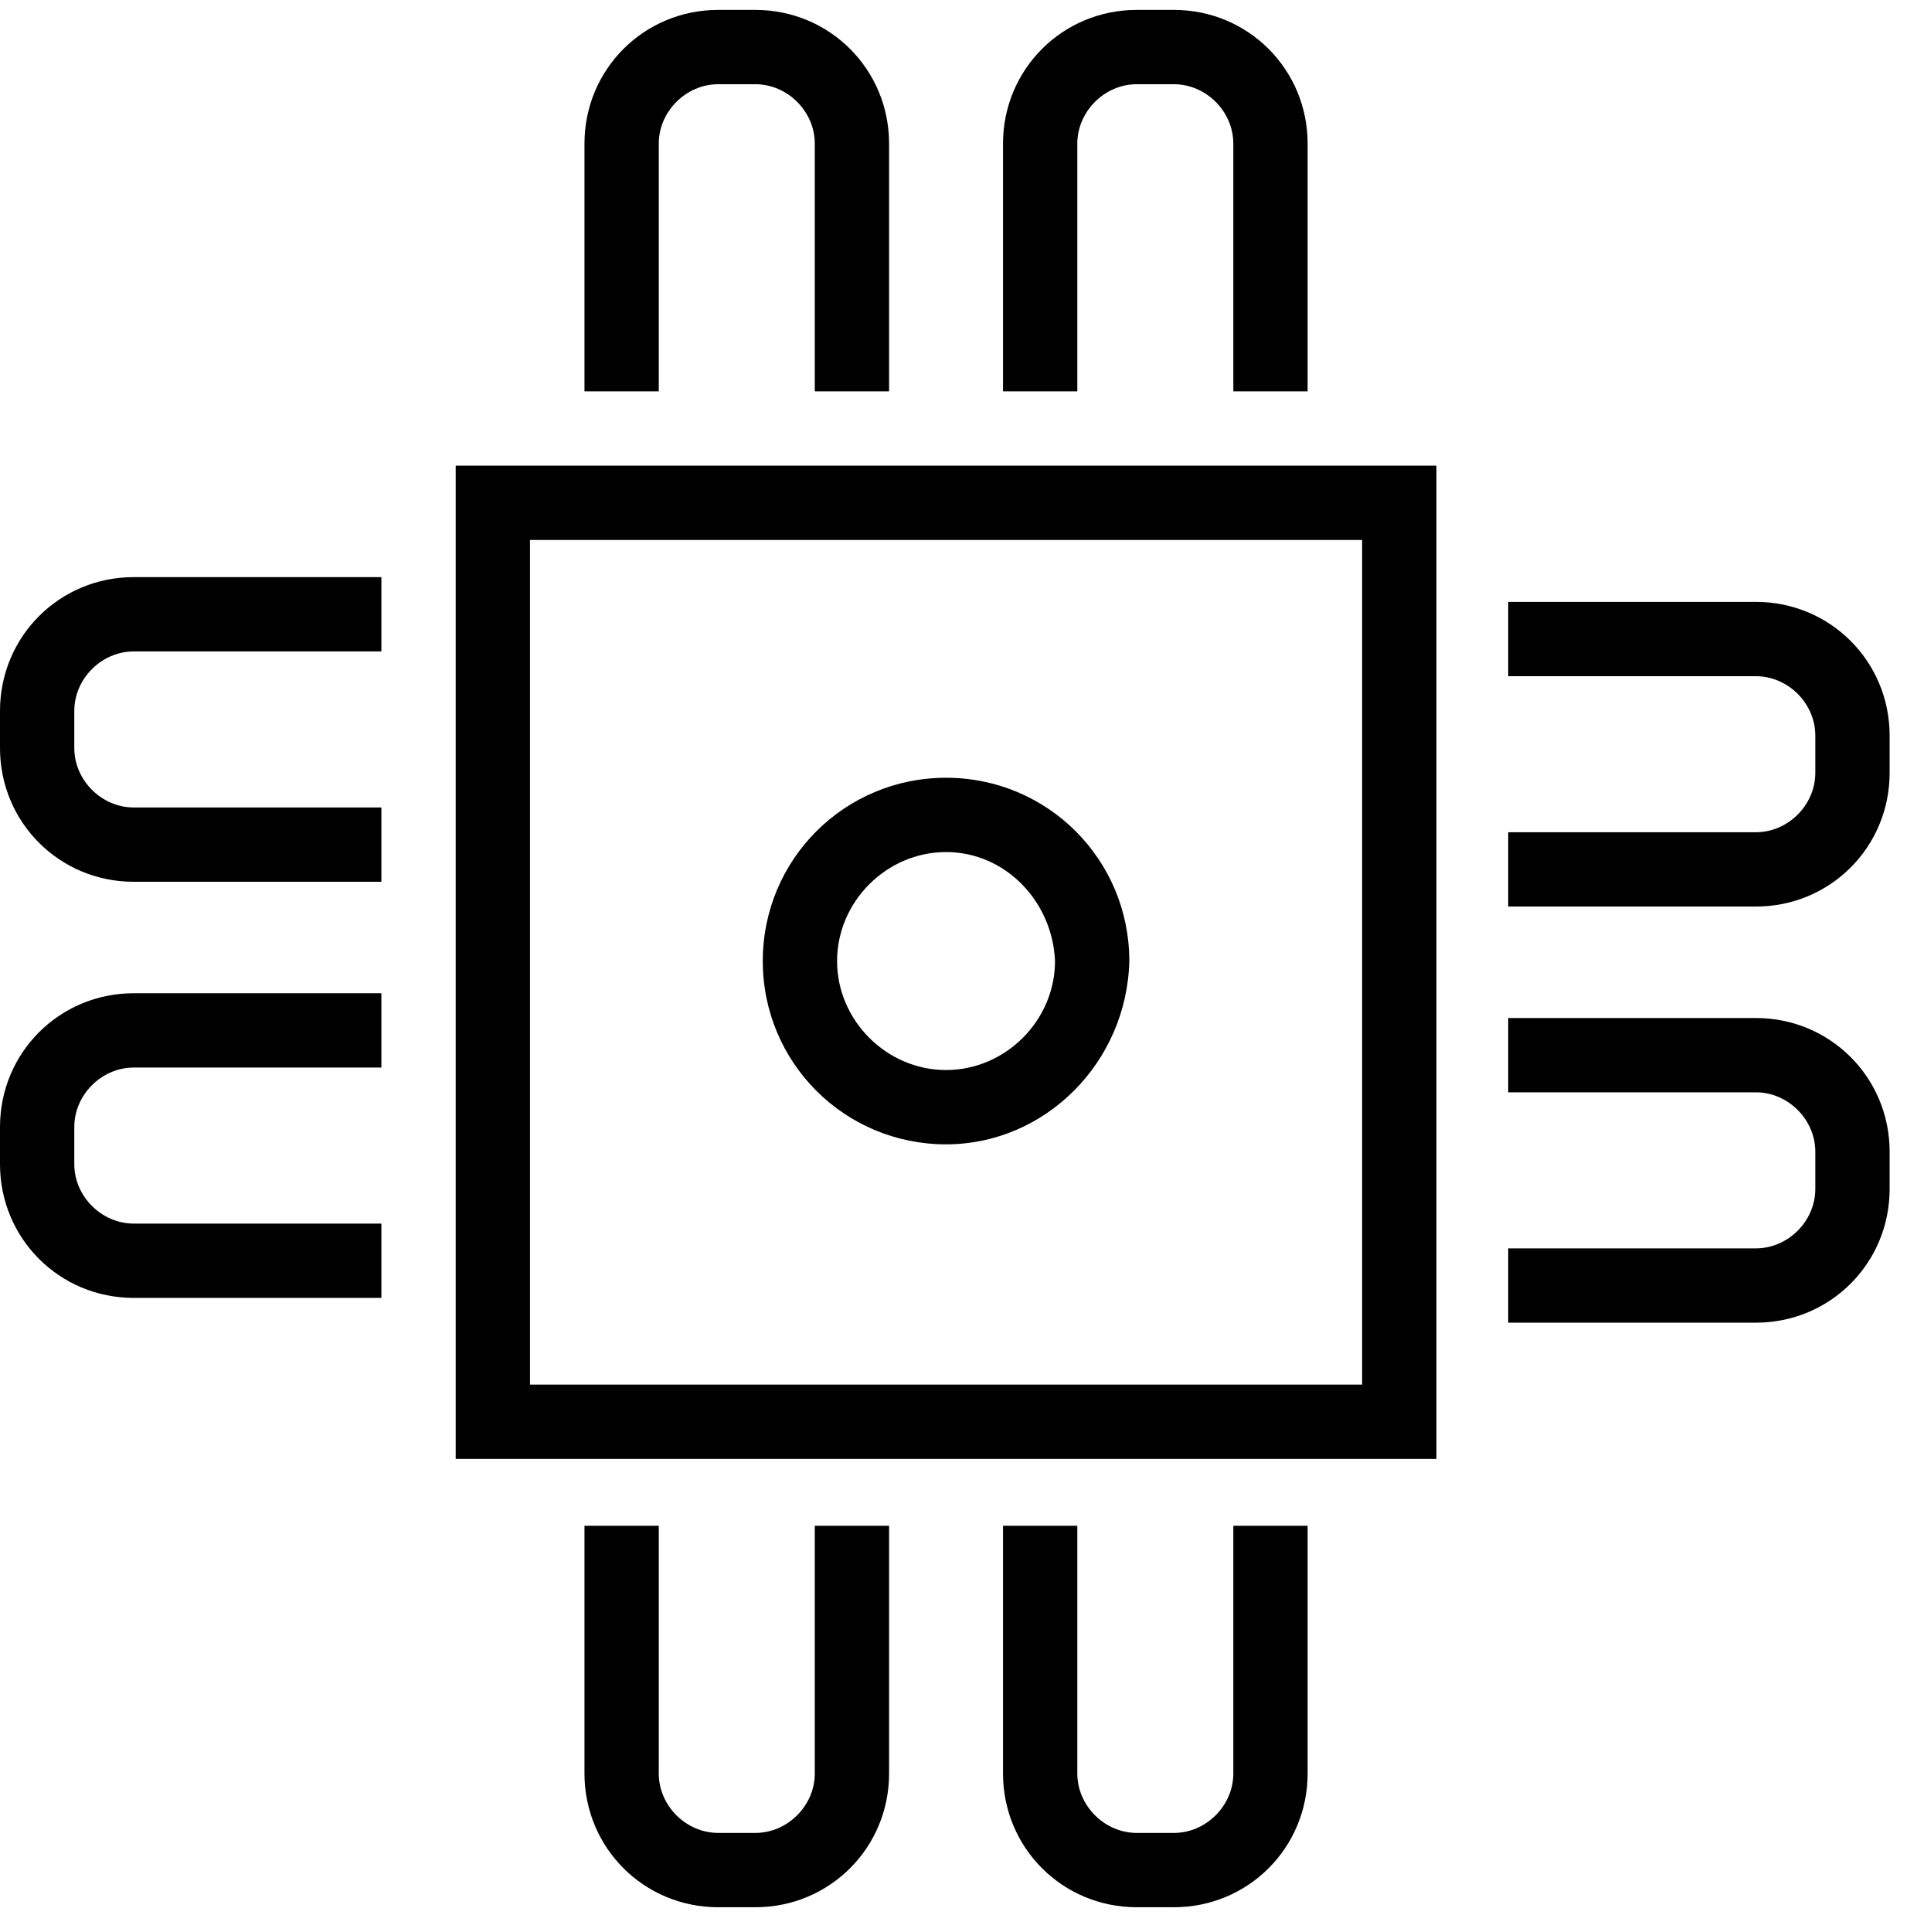
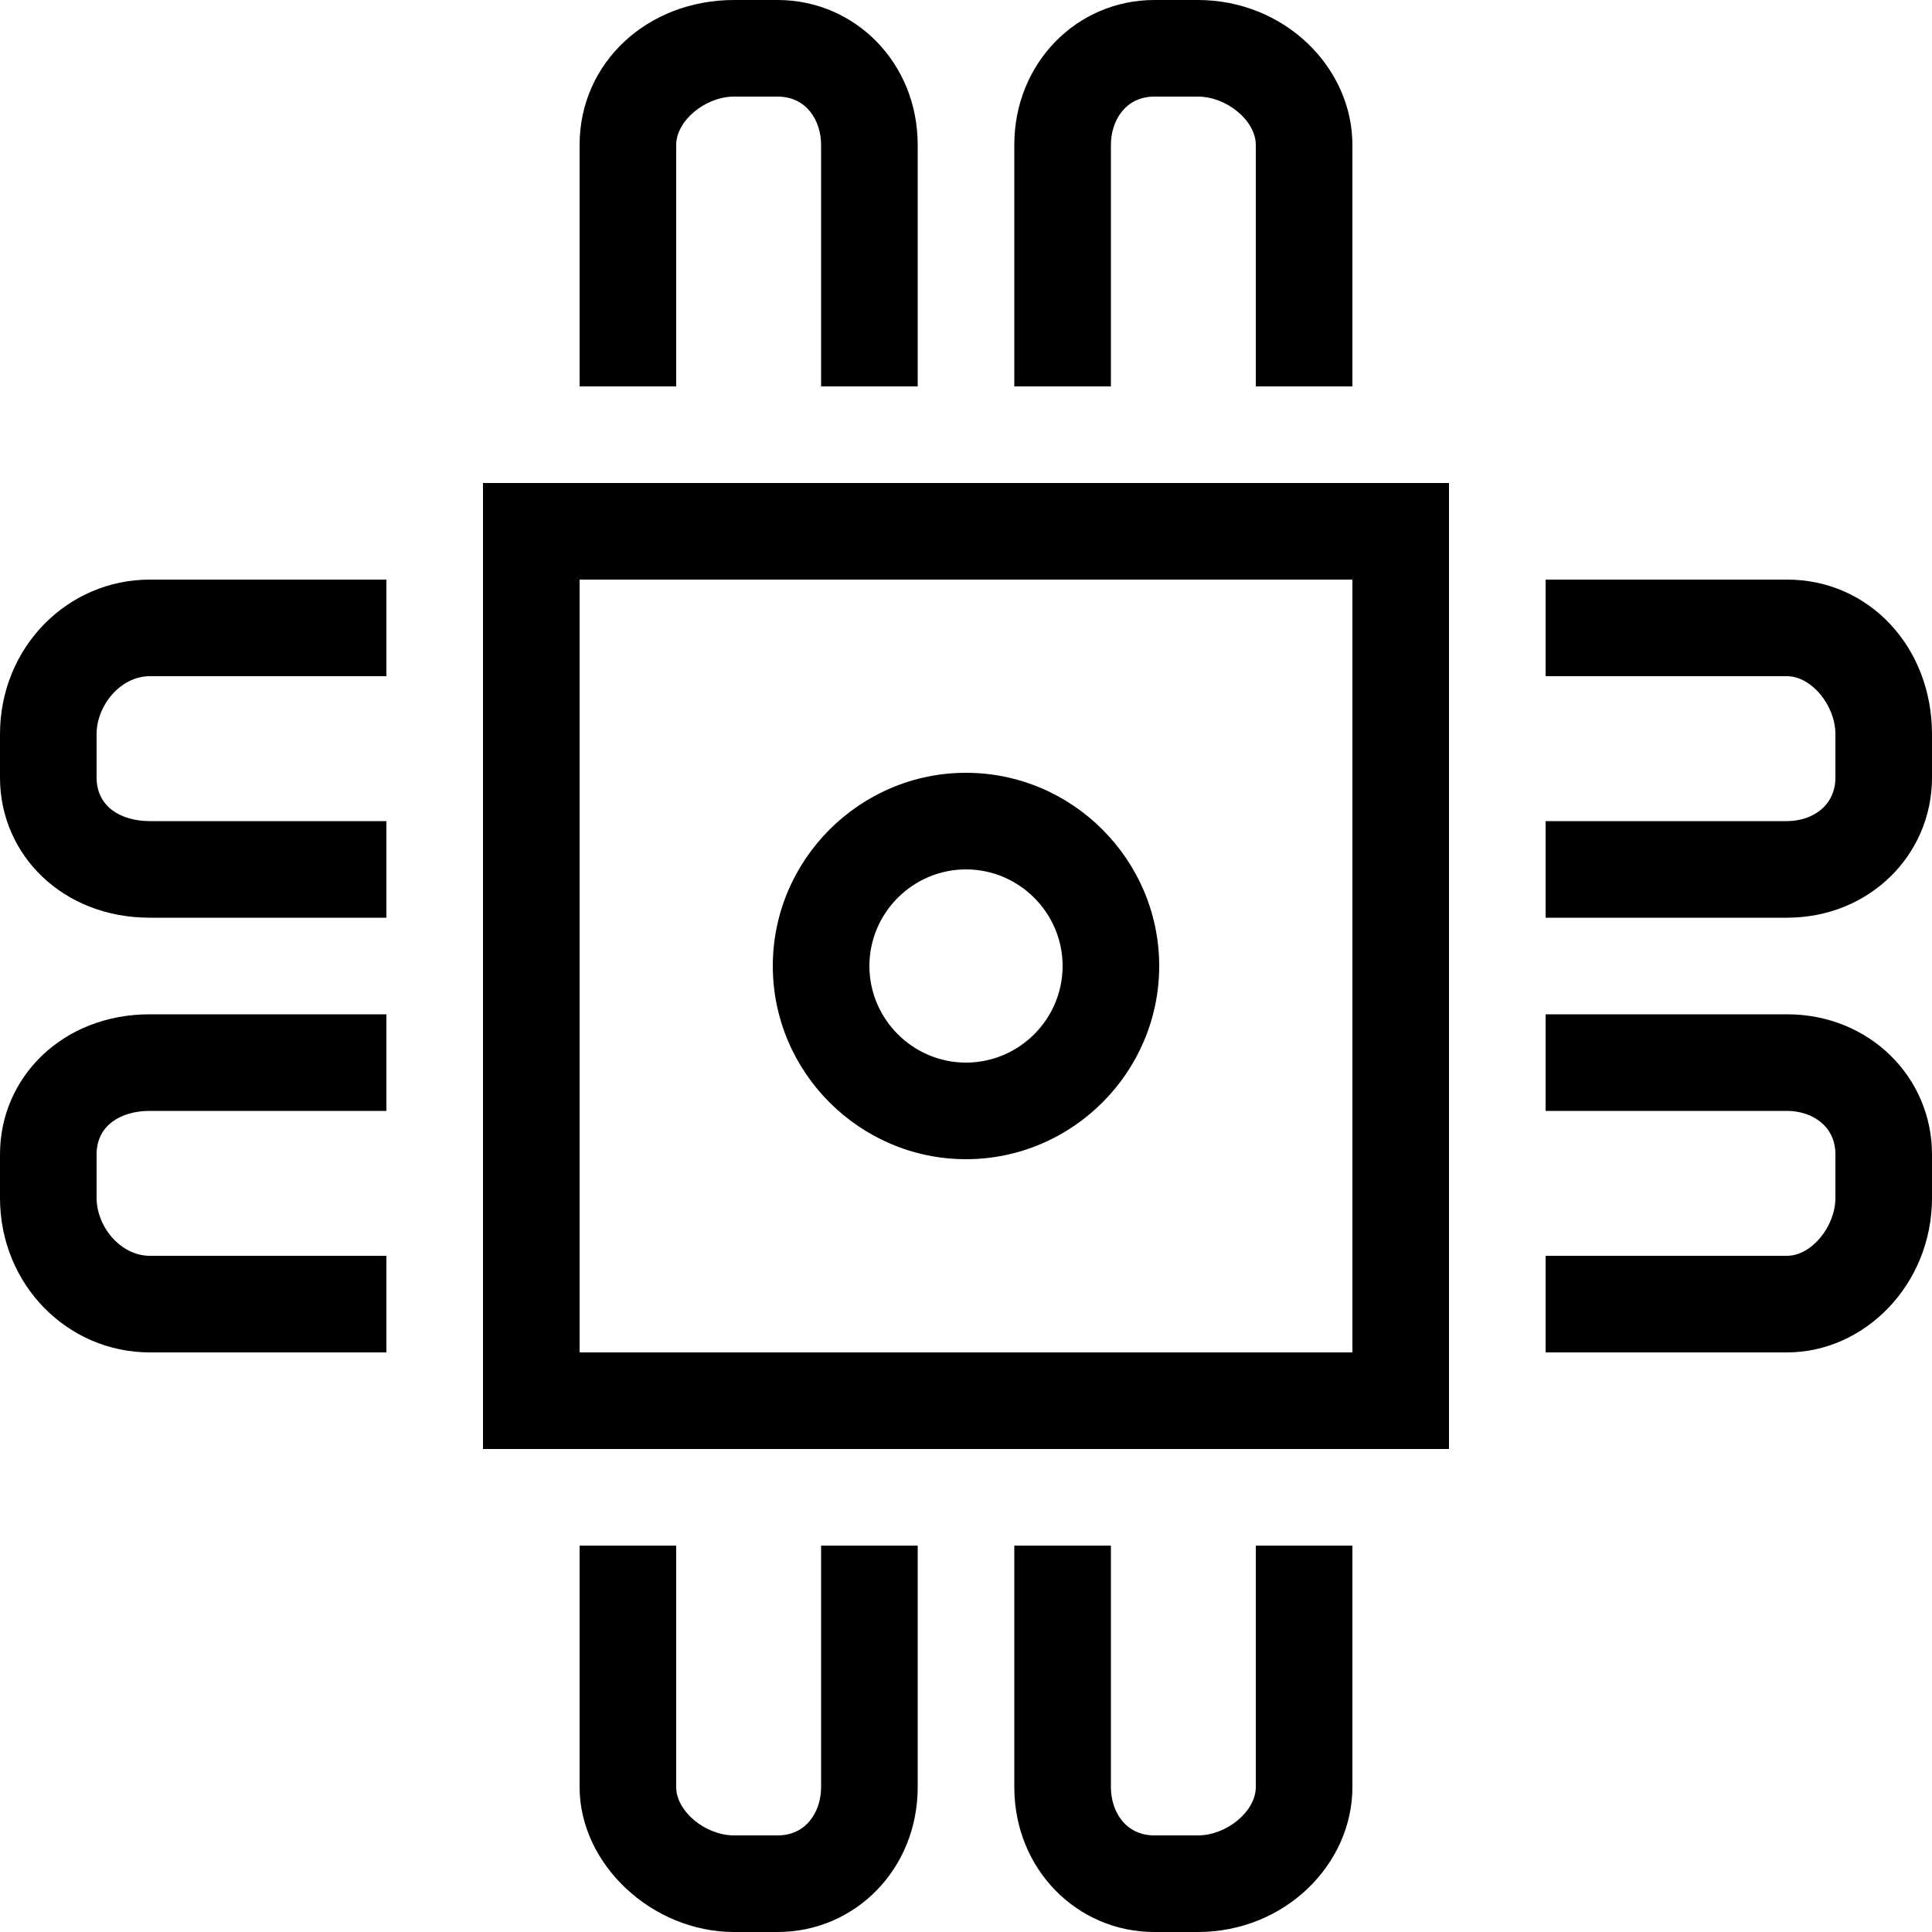
- <svg xmlns="http://www.w3.org/2000/svg" width="77px" height="78px" viewBox="0 0 77 78" fill-rule="evenodd" version="1.1">
-   <path d="M58,58.9 L18.4,58.9 L18.4,18.8 L58,18.8 L58,58.9 L58,58.9 Z M21.4,55.9 L55,55.9 L55,21.8 L21.4,21.8 L21.4,55.9 L21.4,55.9 Z" />
-   <path d="M38.2,46.2 C34.1,46.2 30.8,42.9 30.8,38.8 C30.8,34.7 34.1,31.4 38.2,31.4 C42.3,31.4 45.6,34.7 45.6,38.8 C45.5,42.9 42.2,46.2 38.2,46.2 L38.2,46.2 Z M38.2,34.4 C35.8,34.4 33.8,36.4 33.8,38.8 C33.8,41.2 35.8,43.2 38.2,43.2 C40.6,43.2 42.6,41.2 42.6,38.8 C42.5,36.4 40.6,34.4 38.2,34.4 L38.2,34.4 Z" />
-   <path d="M15.4,35.6 L5.4,35.6 C2.4,35.6 0,33.2 0,30.2 L0,28.7 C0,25.7 2.4,23.3 5.4,23.3 L15.4,23.3 L15.4,26.3 L5.4,26.3 C4.1,26.3 3,27.4 3,28.7 L3,30.2 C3,31.5 4.1,32.6 5.4,32.6 L15.4,32.6 L15.4,35.6 L15.4,35.6 Z" />
-   <path d="M15.4,52.4 L5.4,52.4 C2.4,52.4 0,50 0,47 L0,45.5 C0,42.5 2.4,40.1 5.4,40.1 L15.4,40.1 L15.4,43.1 L5.4,43.1 C4.1,43.1 3,44.2 3,45.5 L3,47 C3,48.3 4.1,49.4 5.4,49.4 L15.4,49.4 L15.4,52.4 L15.4,52.4 Z" />
-   <path d="M70.9,53.4 L60.9,53.4 L60.9,50.4 L70.9,50.4 C72.2,50.4 73.3,49.3 73.3,48 L73.3,46.5 C73.3,45.2 72.2,44.1 70.9,44.1 L60.9,44.1 L60.9,41.1 L70.9,41.1 C73.9,41.1 76.3,43.5 76.3,46.5 L76.3,48 C76.3,51 73.9,53.4 70.9,53.4 L70.9,53.4 Z" />
-   <path d="M70.9,36.6 L60.9,36.6 L60.9,33.6 L70.9,33.6 C72.2,33.6 73.3,32.5 73.3,31.2 L73.3,29.7 C73.3,28.4 72.2,27.3 70.9,27.3 L60.9,27.3 L60.9,24.3 L70.9,24.3 C73.9,24.3 76.3,26.7 76.3,29.7 L76.3,31.2 C76.3,34.2 73.9,36.6 70.9,36.6 L70.9,36.6 Z" />
-   <path d="M30.5,77 L29,77 C26,77 23.6,74.6 23.6,71.6 L23.6,61.6 L26.6,61.6 L26.6,71.6 C26.6,72.9 27.7,74 29,74 L30.5,74 C31.8,74 32.9,72.9 32.9,71.6 L32.9,61.6 L35.9,61.6 L35.9,71.6 C35.9,74.6 33.5,77 30.5,77 L30.5,77 Z" />
-   <path d="M47.4,77 L45.9,77 C42.9,77 40.5,74.6 40.5,71.6 L40.5,61.6 L43.5,61.6 L43.5,71.6 C43.5,72.9 44.6,74 45.9,74 L47.4,74 C48.7,74 49.8,72.9 49.8,71.6 L49.8,61.6 L52.8,61.6 L52.8,71.6 C52.8,74.6 50.4,77 47.4,77 L47.4,77 Z" />
-   <path d="M52.8,15.8 L49.8,15.8 L49.8,5.8 C49.8,4.5 48.7,3.4 47.4,3.4 L45.9,3.4 C44.6,3.4 43.5,4.5 43.5,5.8 L43.5,15.8 L40.5,15.8 L40.5,5.8 C40.5,2.8 42.9,0.4 45.9,0.4 L47.4,0.4 C50.4,0.4 52.8,2.8 52.8,5.8 L52.8,15.8 L52.8,15.8 Z" />
-   <path d="M35.9,15.8 L32.9,15.8 L32.9,5.8 C32.9,4.5 31.8,3.4 30.5,3.4 L29,3.4 C27.7,3.4 26.6,4.5 26.6,5.8 L26.6,15.8 L23.6,15.8 L23.6,5.8 C23.6,2.8 26,0.4 29,0.4 L30.5,0.4 C33.5,0.4 35.9,2.8 35.9,5.8 L35.9,15.8 L35.9,15.8 Z" />
+ <svg xmlns="http://www.w3.org/2000/svg" version="1.1" width="40px" height="40px" viewBox="0 0 40 40">
+   <g>
+     <path d="M20,18c1.1,0,2,0.9,2,2s-0.9,2-2,2s-2-0.9-2-2S18.9,18,20,18 M20,16c-2.2,0-4,1.8-4,4s1.8,4,4,4s4-1.8,4-4S22.2,16,20,16   L20,16z" />
+   </g>
+   <g>
+     <path d="M28,12v16H12V12H28 M30,10H10v20h20V10L30,10z" />
+   </g>
+   <g>
+     <g>
+       <path d="M19,8h-2V3c0-0.5-0.3-1-0.9-1h-0.9C14.6,2,14,2.5,14,3v5h-2V3c0-1.7,1.4-3,3.2-3h0.9C17.7,0,19,1.3,19,3V8z" />
+     </g>
+     <g>
+       <path d="M28,8h-2V3c0-0.5-0.6-1-1.2-1h-0.9C23.3,2,23,2.5,23,3v5h-2V3c0-1.7,1.3-3,2.9-3h0.9C26.6,0,28,1.4,28,3V8z" />
+     </g>
+   </g>
+   <g>
+     <g>
+       <path d="M24.8,40h-0.9c-1.6,0-2.9-1.3-2.9-3v-5h2v5c0,0.5,0.3,1,0.9,1h0.9c0.6,0,1.2-0.5,1.2-1v-5h2v5C28,38.6,26.6,40,24.8,40z" />
+     </g>
+     <g>
+       <path d="M16.1,40h-0.9c-1.7,0-3.2-1.4-3.2-3v-5h2v5c0,0.5,0.6,1,1.2,1h0.9c0.6,0,0.9-0.5,0.9-1v-5h2v5C19,38.7,17.7,40,16.1,40z" />
+     </g>
+   </g>
+   <g>
+     <g>
+       <path d="M37,19h-5v-2h5c0.5,0,1-0.3,1-0.9v-0.9c0-0.6-0.5-1.2-1-1.2h-5v-2h5c1.7,0,3,1.4,3,3.2v0.9C40,17.7,38.7,19,37,19z" />
+     </g>
+     <g>
+       <path d="M37,28h-5v-2h5c0.5,0,1-0.6,1-1.2v-0.9c0-0.6-0.5-0.9-1-0.9h-5v-2h5c1.7,0,3,1.3,3,2.9v0.9C40,26.6,38.6,28,37,28z" />
+     </g>
+   </g>
+   <g>
+     <g>
+       <path d="M8,28H3.1C1.4,28,0,26.6,0,24.8v-0.9C0,22.3,1.3,21,3.1,21H8v2H3.1C2.5,23,2,23.3,2,23.9v0.9C2,25.4,2.5,26,3.1,26H8V28z" />
+     </g>
+     <g>
+       <path d="M8,19H3.1C1.3,19,0,17.7,0,16.1v-0.9C0,13.4,1.4,12,3.1,12H8v2H3.1C2.5,14,2,14.6,2,15.2v0.9C2,16.7,2.5,17,3.1,17H8V19z" />
+     </g>
+   </g>
</svg>
